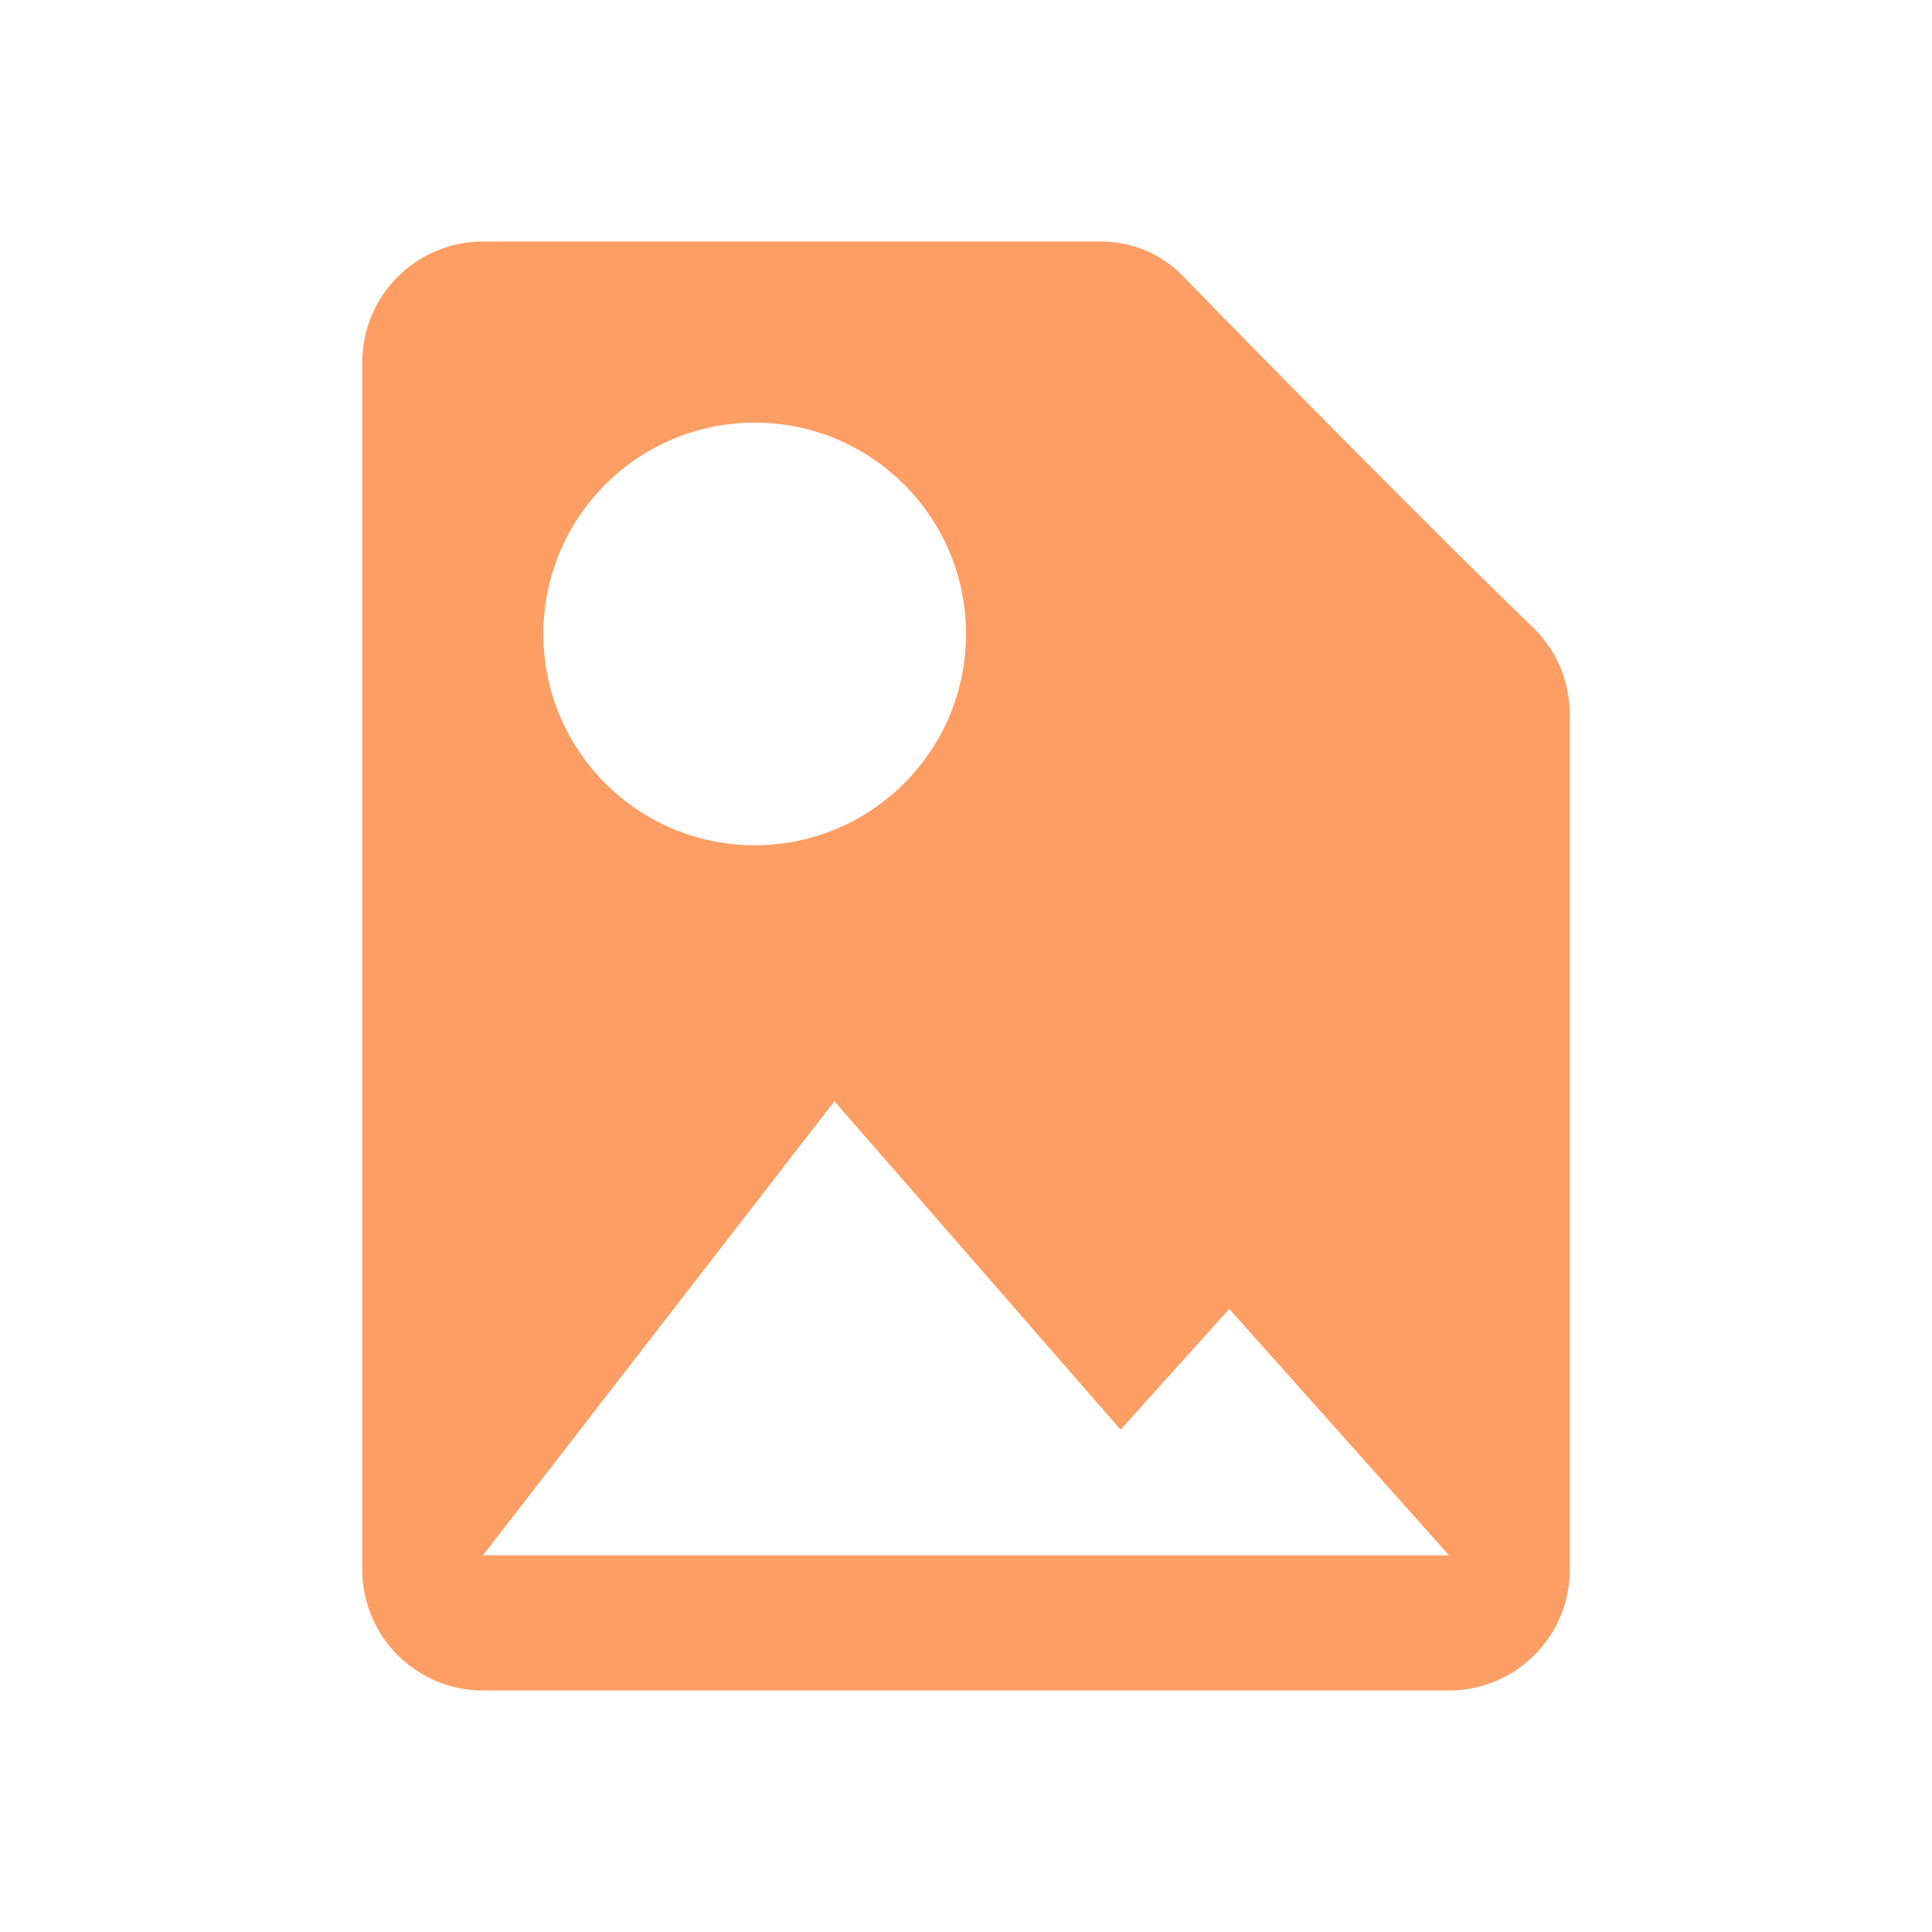
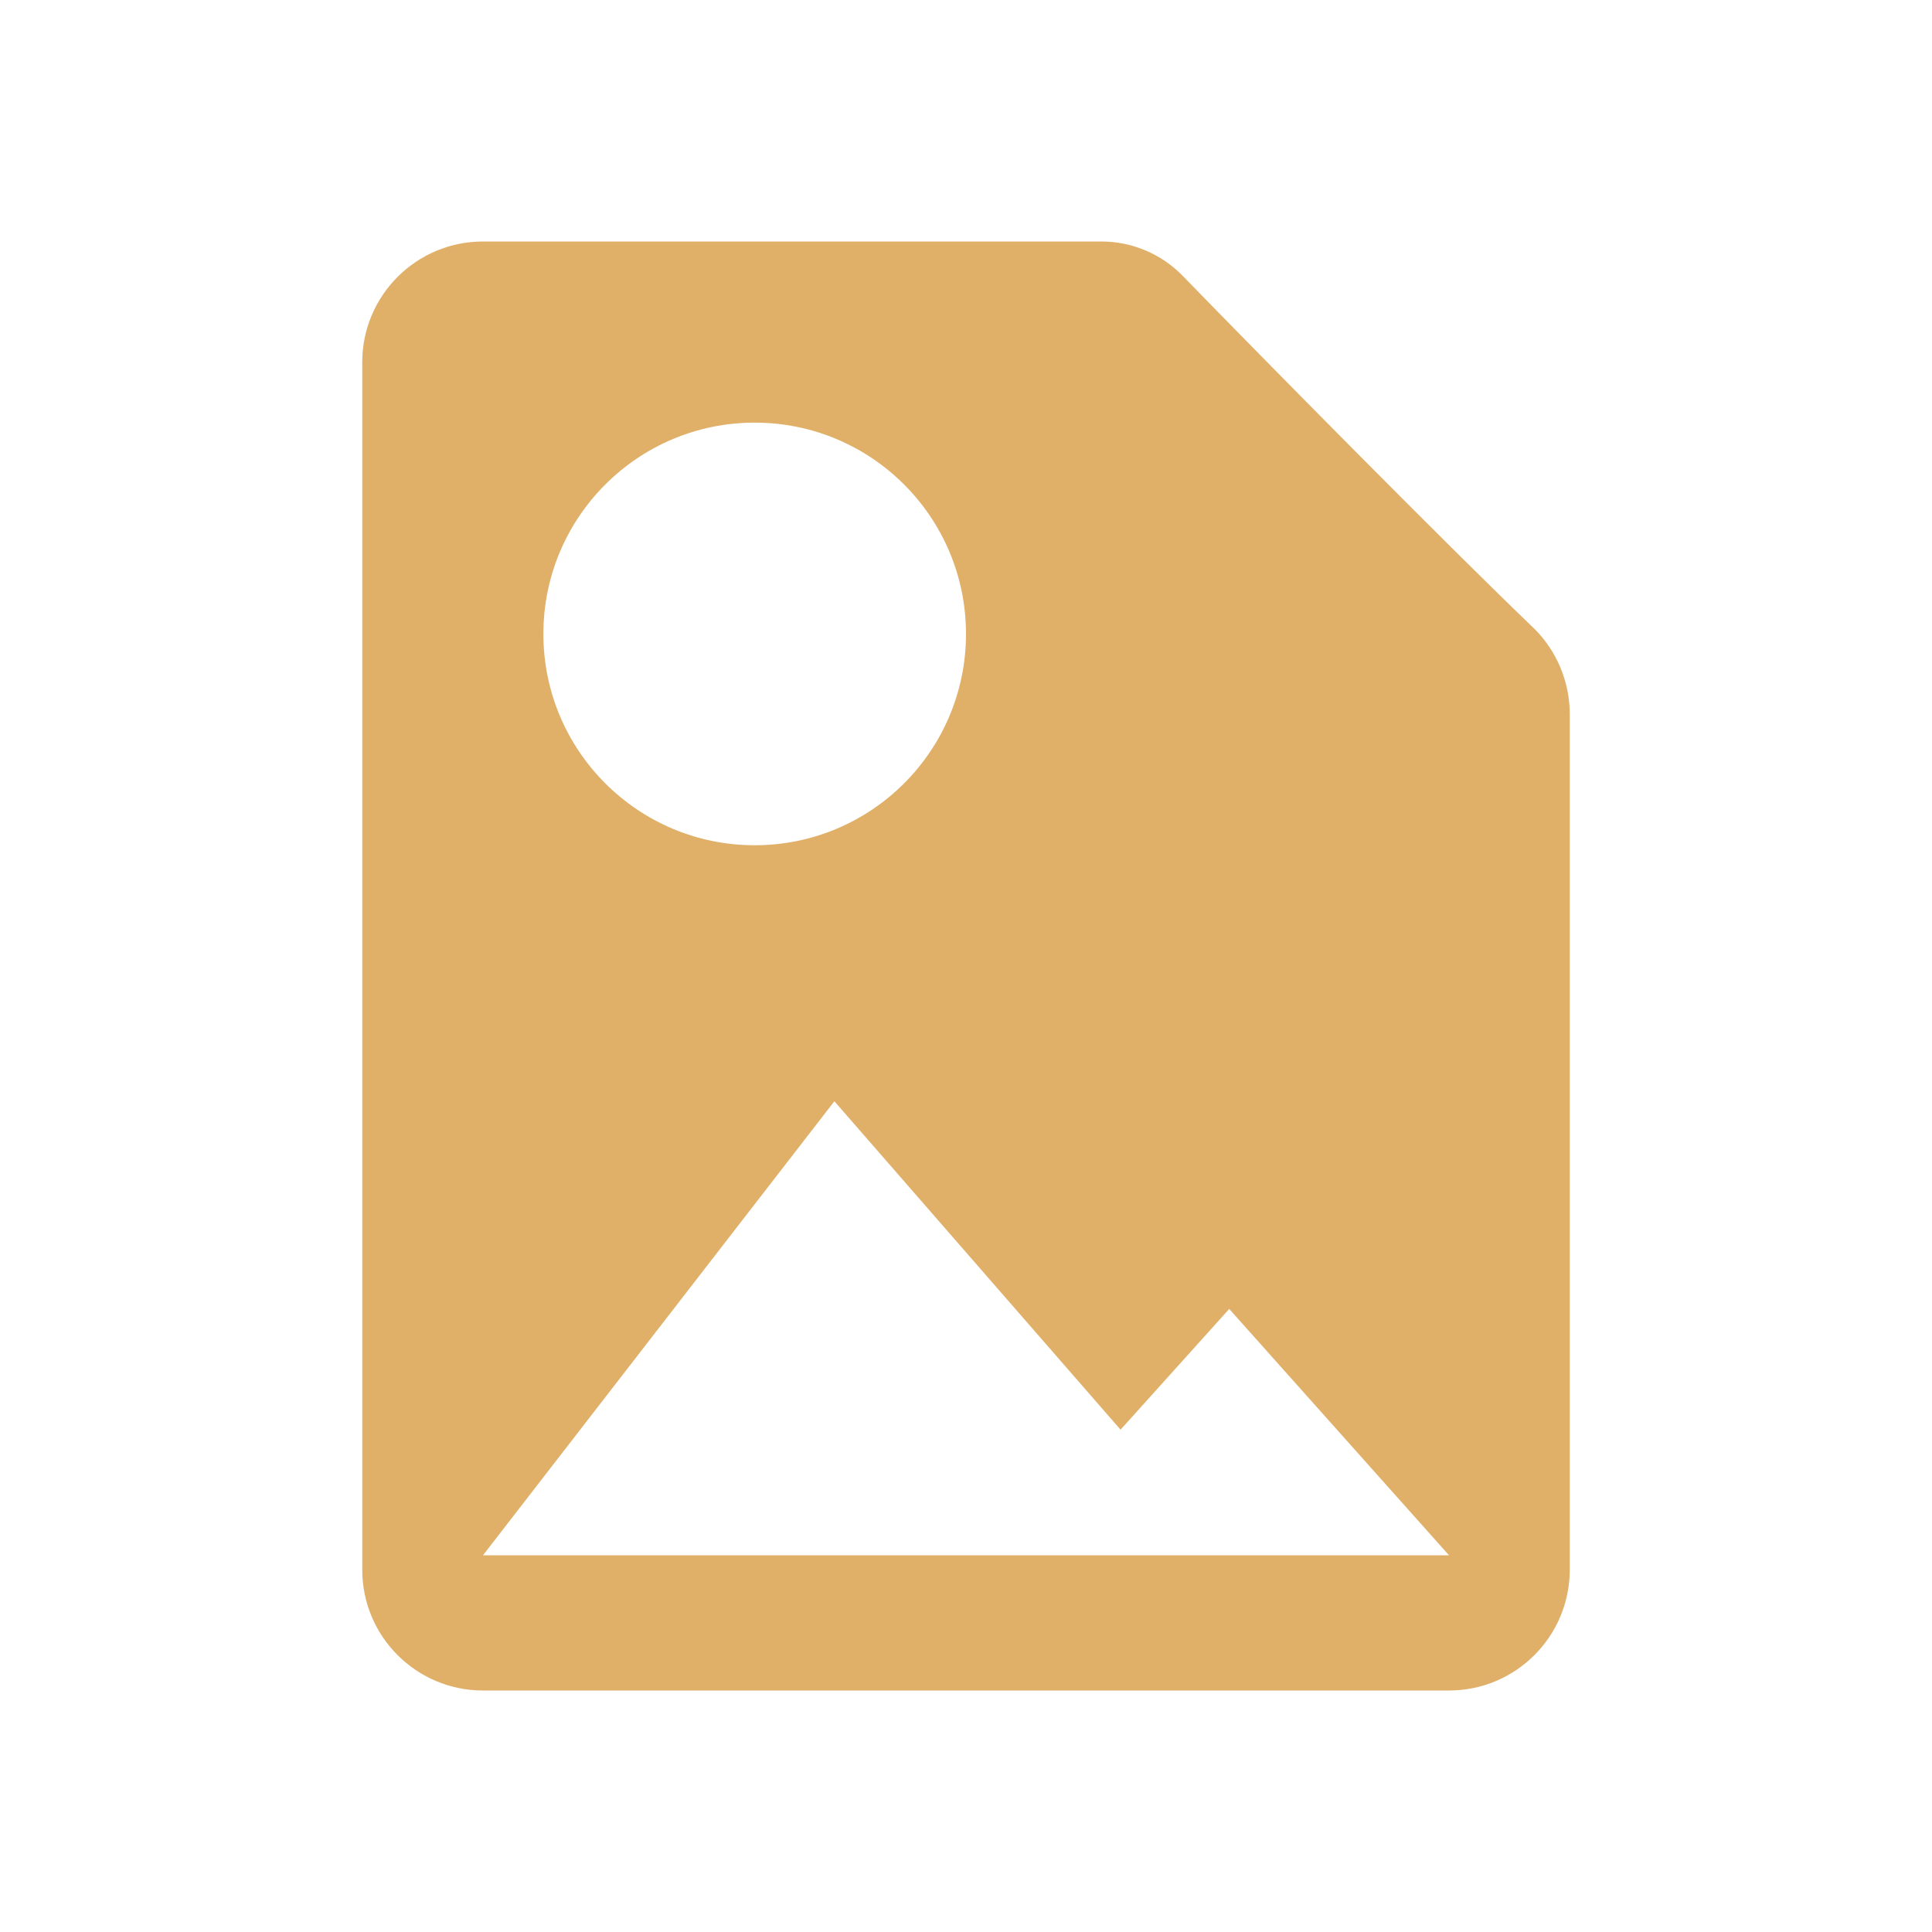
<svg xmlns="http://www.w3.org/2000/svg" data-name="Calque 1" viewBox="0 0 16 16">
-   <path d="m4 12.88 2.91-3.76 2.37 2.72.9-1L12 12.88H4M6.25 3.5A1.75 1.75 0 1 1 4.5 5.25 1.75 1.75 0 0 1 6.25 3.5M9.11 2H4a1 1 0 0 0-1 1v10a1 1 0 0 0 1 1h8a1 1 0 0 0 1-1V5.91a1 1 0 0 0-.29-.7C12 4.53 10.49 3 9.8 2.29A.94.94 0 0 0 9.11 2" style="fill:#ff9e64" />
+   <path d="m4 12.88 2.91-3.76 2.37 2.72.9-1L12 12.88H4M6.25 3.5A1.75 1.75 0 1 1 4.5 5.25 1.75 1.75 0 0 1 6.25 3.5M9.11 2H4a1 1 0 0 0-1 1v10a1 1 0 0 0 1 1h8a1 1 0 0 0 1-1V5.91a1 1 0 0 0-.29-.7C12 4.53 10.49 3 9.8 2.29A.94.94 0 0 0 9.11 2" style="fill:#e0af68" />
</svg>
